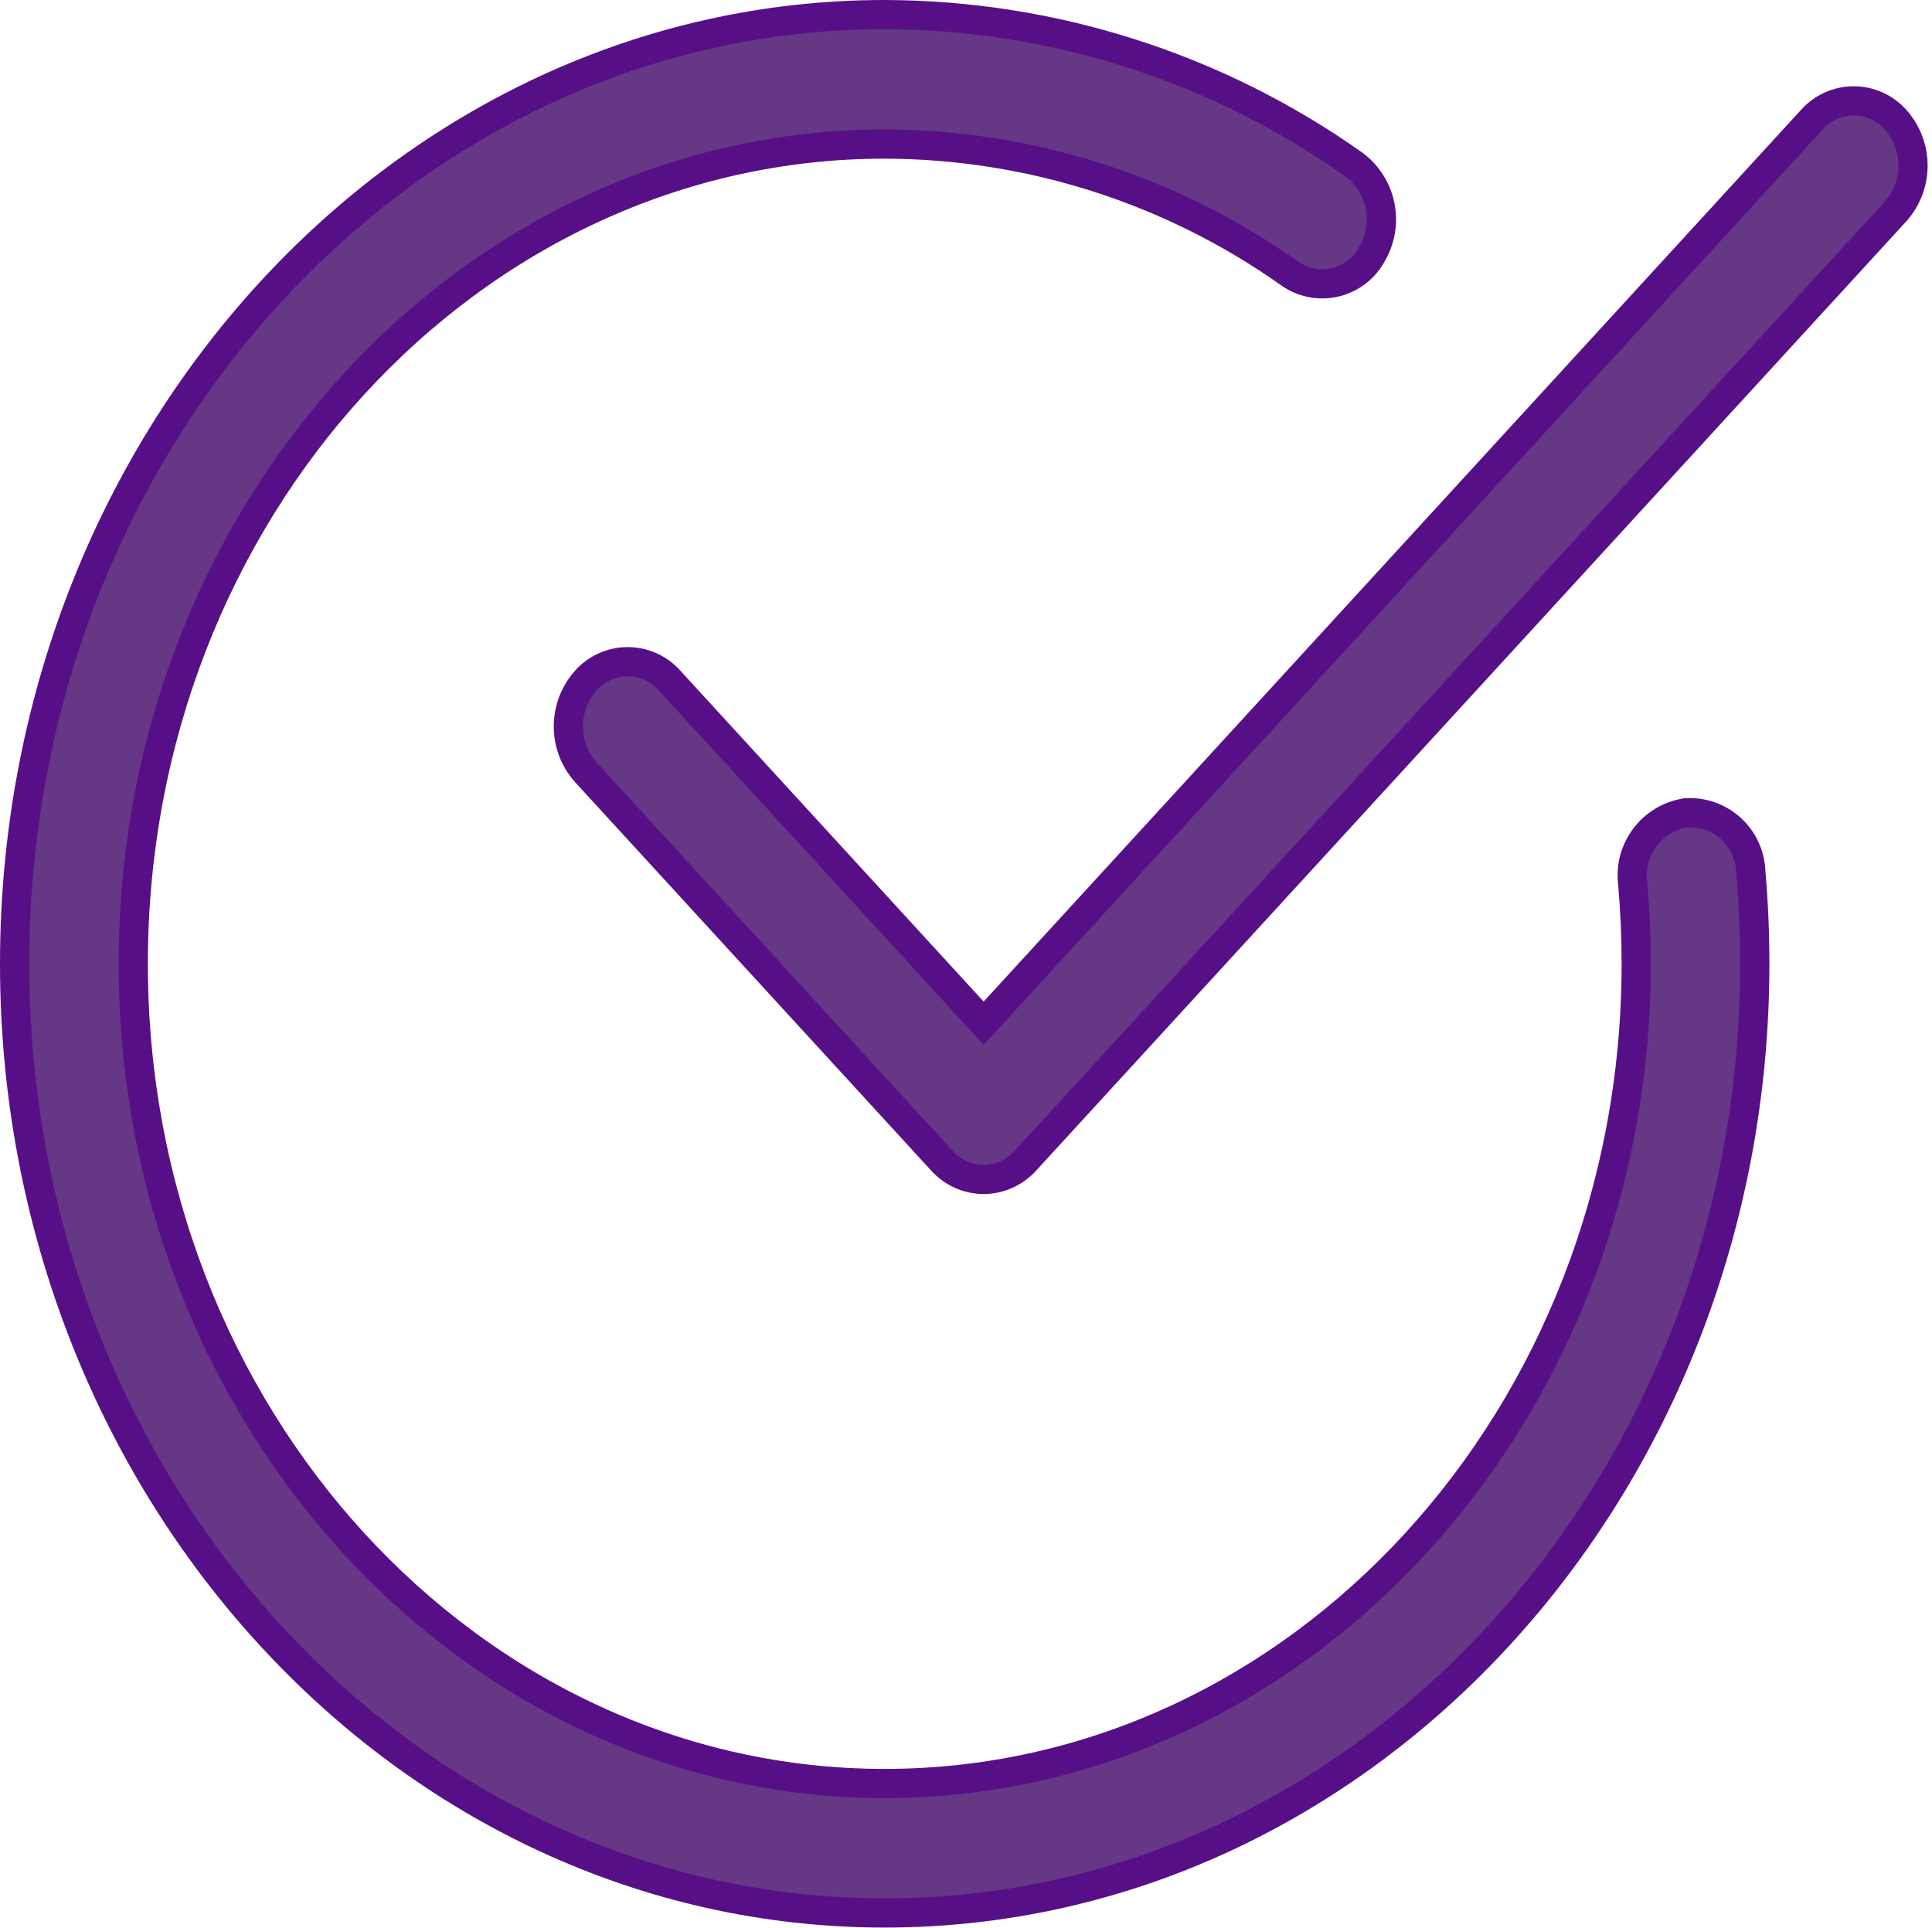
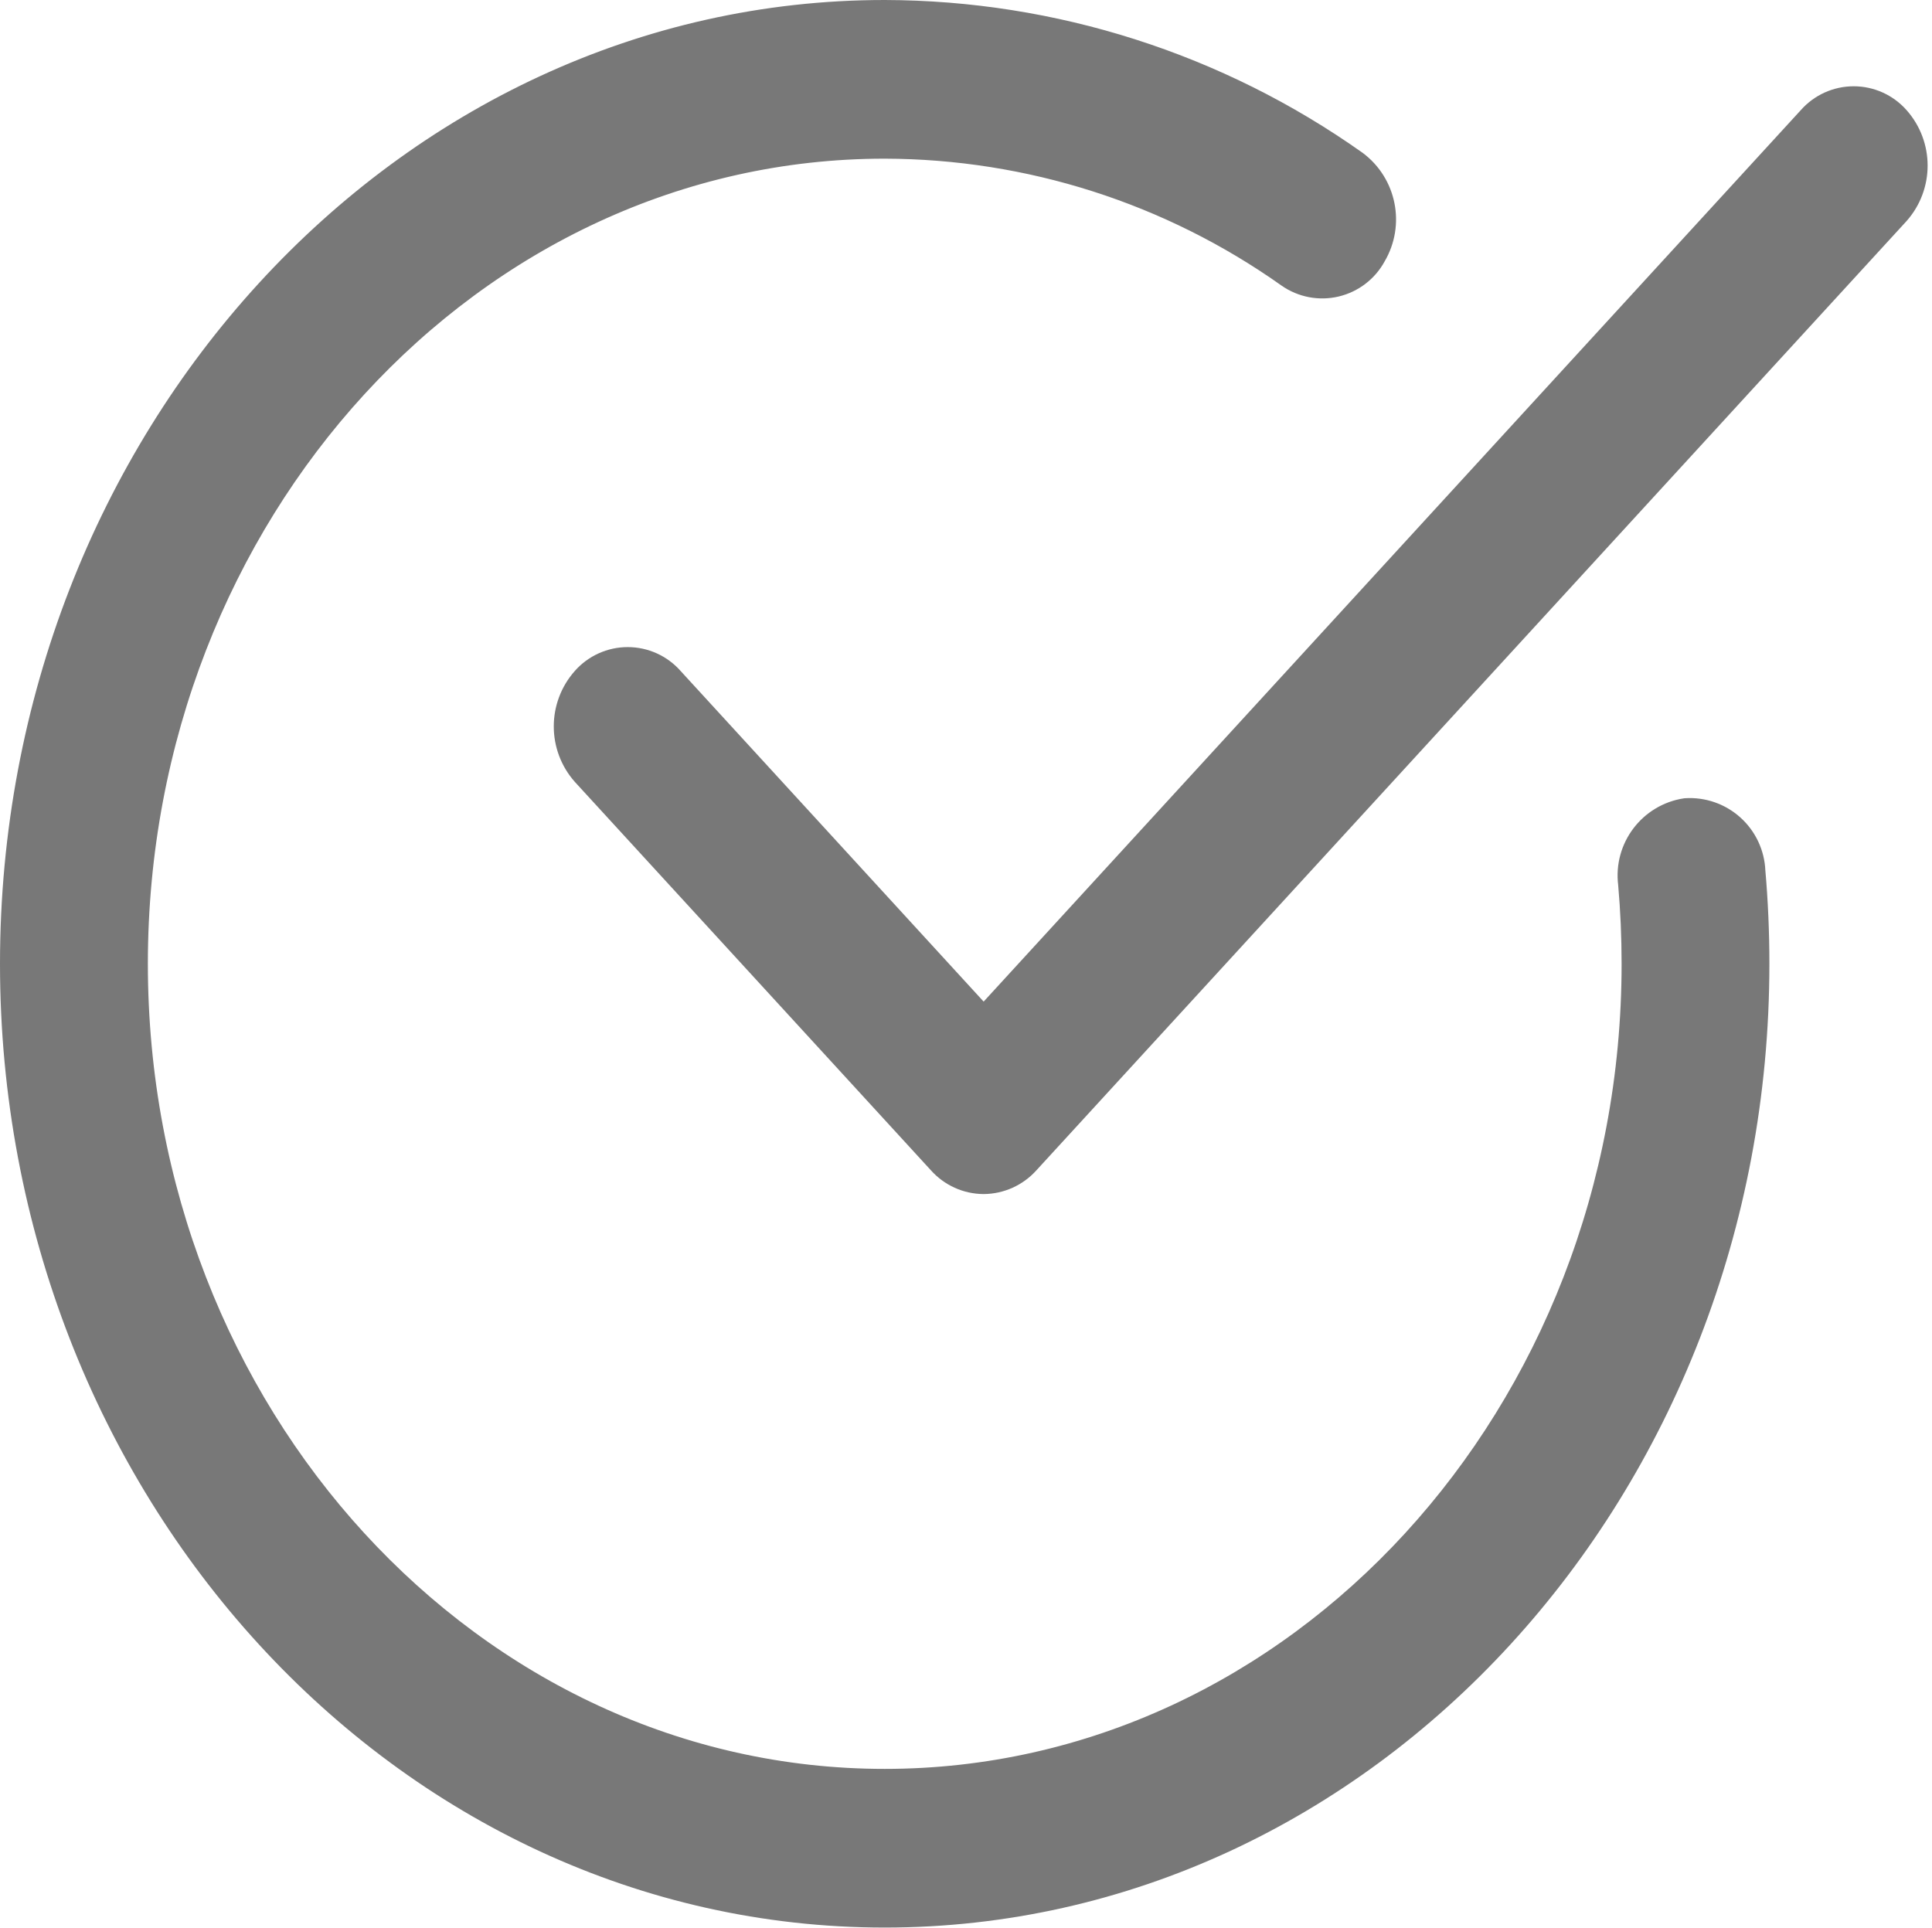
- <svg width="26.459" height="26.4" viewBox="0 0 26.459 26.4" fill="#663785">
+ <svg width="26.459" height="26.4" viewBox="0 0 26.459 26.4" fill="#787878">
  <g id="decision-taken" transform="translate(0.2 0.2)">
-     <path id="Path_17884" data-name="Path 17884" d="M11.916,26.008C5.346,26.008,0,20.176,0,13.008s5.346-13,11.916-13a11.168,11.168,0,0,1,6.428,2.055.937.937,0,0,1,.245,1.226.773.773,0,0,1-1.123.267,9.635,9.635,0,0,0-5.55-1.775c-5.674,0-10.291,5.037-10.291,11.227S6.242,24.235,11.916,24.235,22.208,19.2,22.208,13.008c0-.37-.016-.736-.048-1.1a.869.869,0,0,1,.73-.968.836.836,0,0,1,.887.8q.055.626.055,1.268c0,7.168-5.346,13-11.916,13Zm0,0" transform="translate(0 -0.008)" fill="current" stroke="#570f87" stroke-width="0.4" />
-     <path id="Path_17885" data-name="Path 17885" d="M155.027,36.12a.774.774,0,0,1-.574-.26l-4.875-5.318a.945.945,0,0,1,0-1.254.766.766,0,0,1,1.149,0l4.3,4.692,11.341-12.373a.766.766,0,0,1,1.149,0,.945.945,0,0,1,0,1.254l-11.916,13A.781.781,0,0,1,155.027,36.12Zm0,0" transform="translate(-141.756 -20.166)" fill="current" stroke="#570f87" stroke-width="0.4" />
+     <path id="Path_17884" data-name="Path 17884" d="M11.916,26.008C5.346,26.008,0,20.176,0,13.008s5.346-13,11.916-13a11.168,11.168,0,0,1,6.428,2.055.937.937,0,0,1,.245,1.226.773.773,0,0,1-1.123.267,9.635,9.635,0,0,0-5.55-1.775c-5.674,0-10.291,5.037-10.291,11.227S6.242,24.235,11.916,24.235,22.208,19.2,22.208,13.008c0-.37-.016-.736-.048-1.1a.869.869,0,0,1,.73-.968.836.836,0,0,1,.887.8q.055.626.055,1.268c0,7.168-5.346,13-11.916,13Zm0,0" transform="translate(0 -0.008)" fill="current" stroke="#787878" stroke-width="0.4" />
+     <path id="Path_17885" data-name="Path 17885" d="M155.027,36.12a.774.774,0,0,1-.574-.26l-4.875-5.318a.945.945,0,0,1,0-1.254.766.766,0,0,1,1.149,0l4.3,4.692,11.341-12.373a.766.766,0,0,1,1.149,0,.945.945,0,0,1,0,1.254l-11.916,13A.781.781,0,0,1,155.027,36.12Zm0,0" transform="translate(-141.756 -20.166)" fill="current" stroke="#787878" stroke-width="0.4" />
  </g>
</svg>
